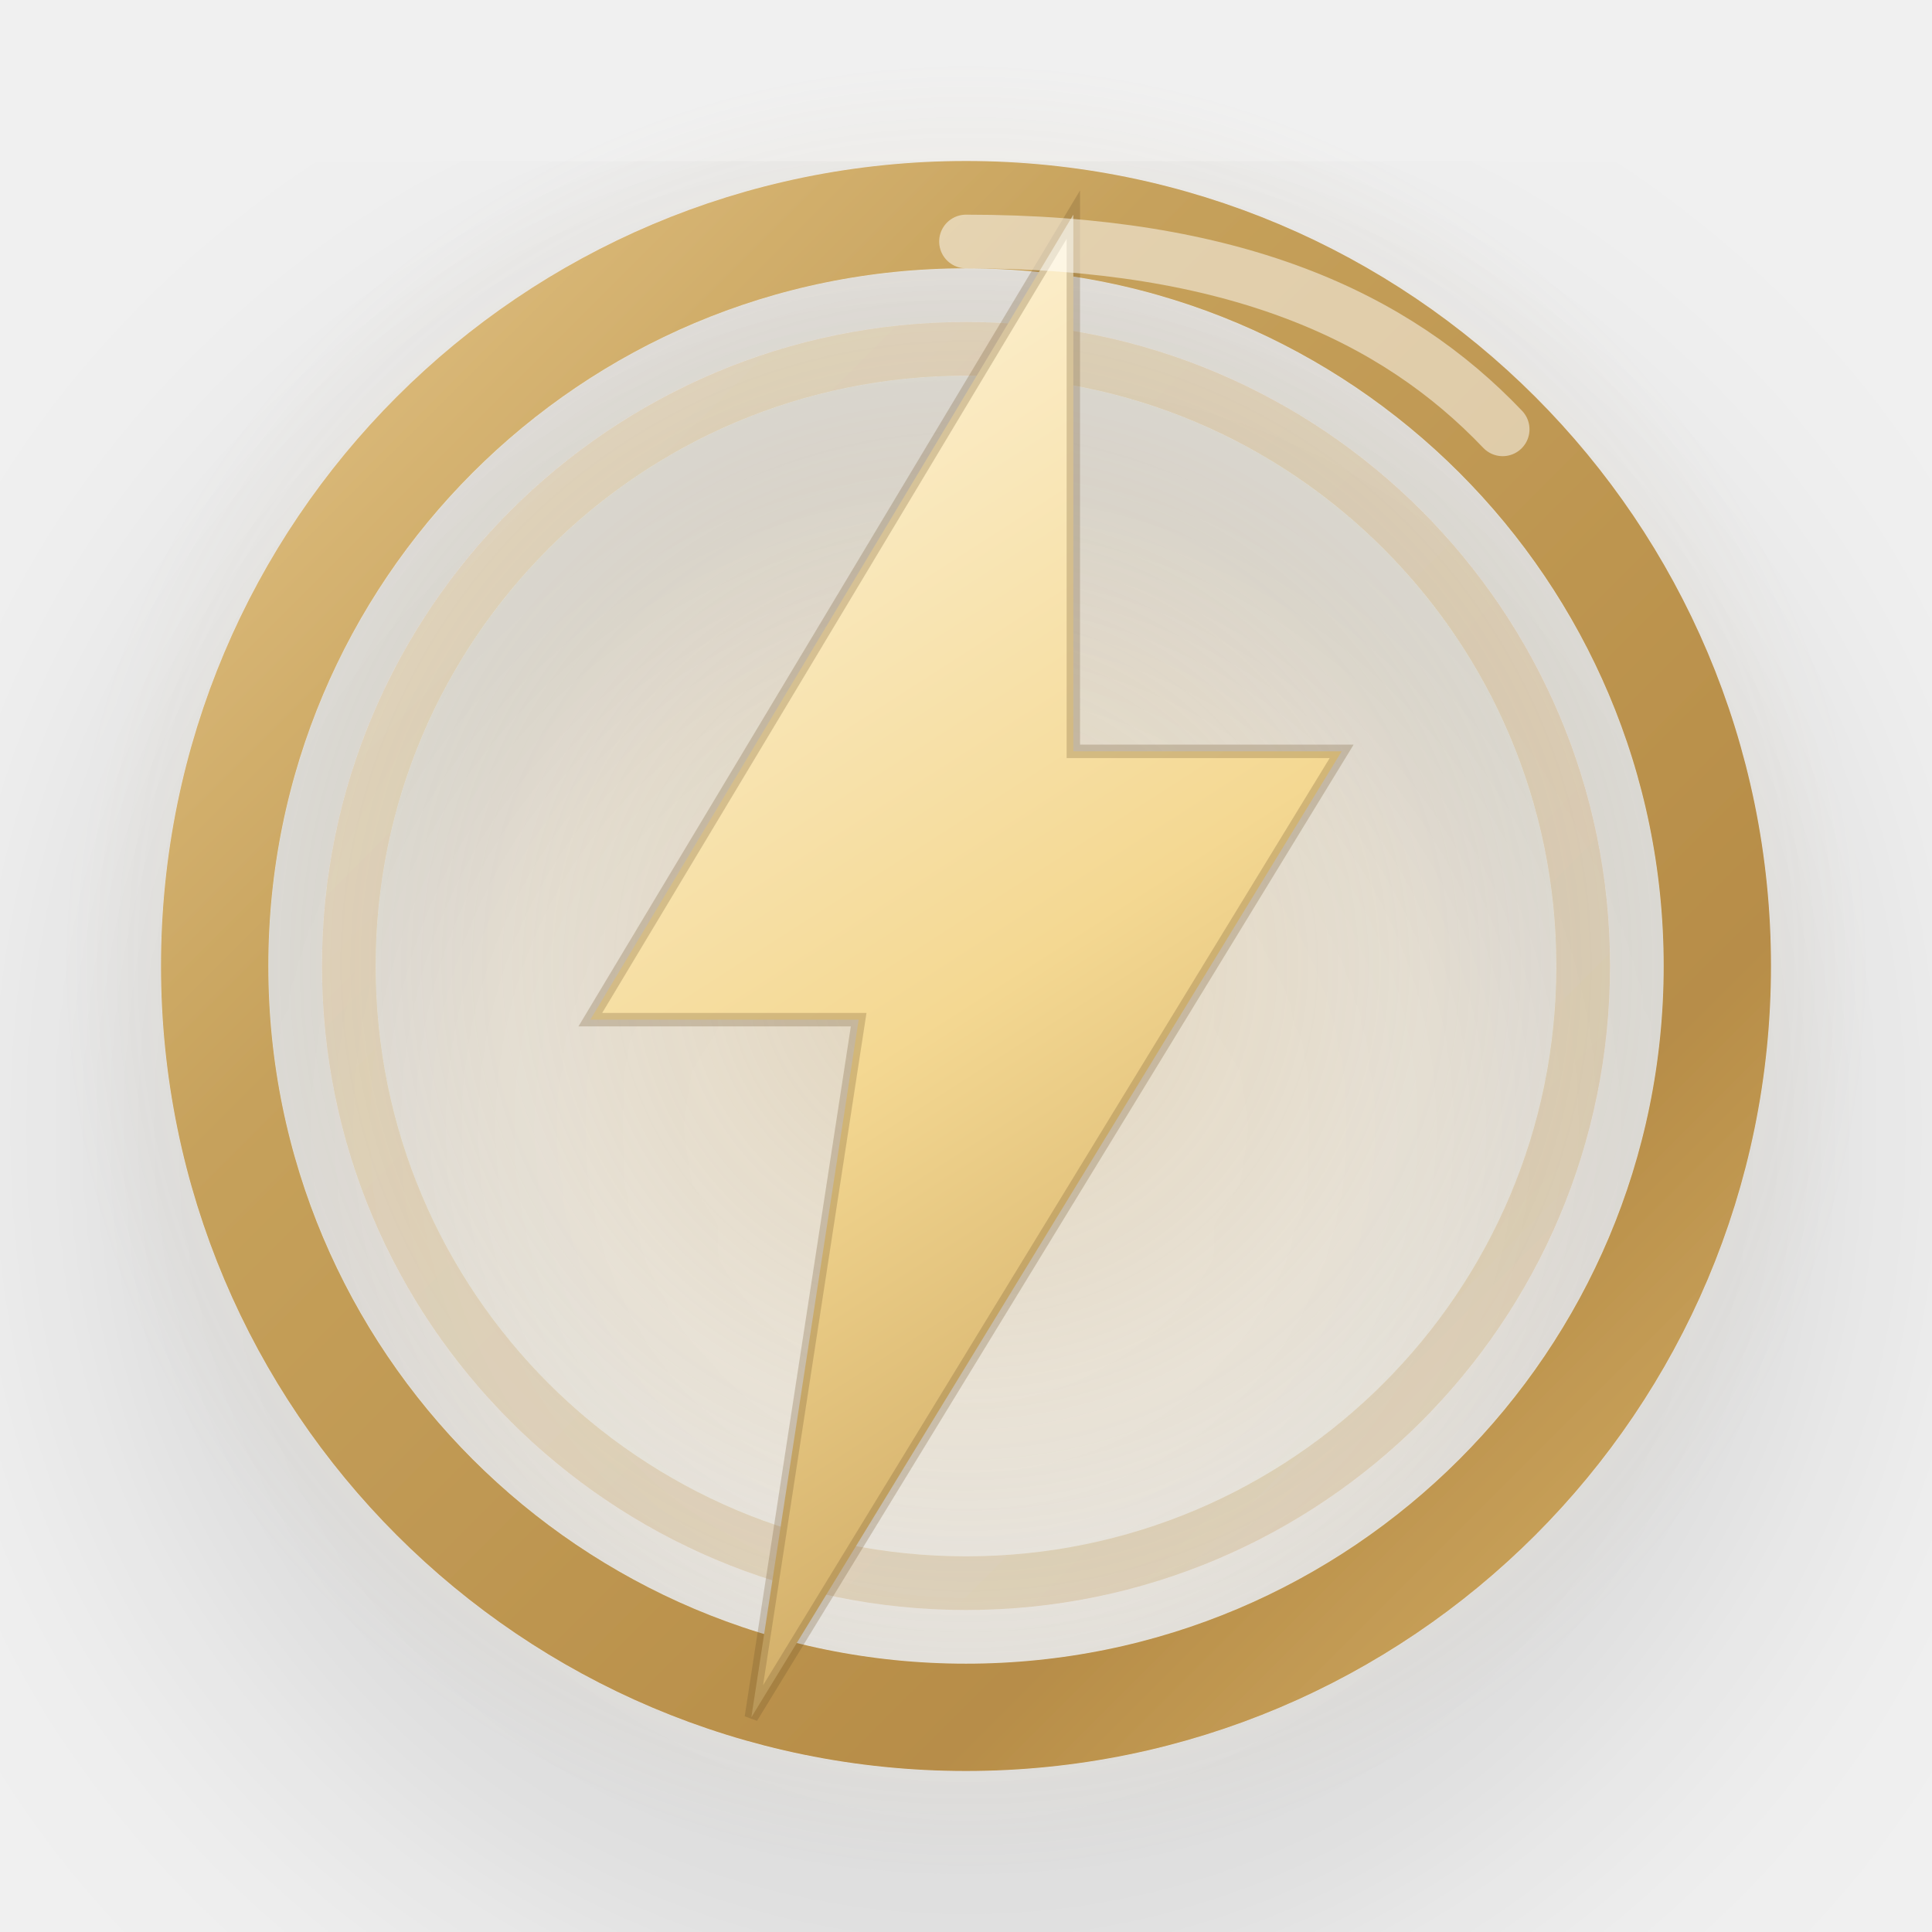
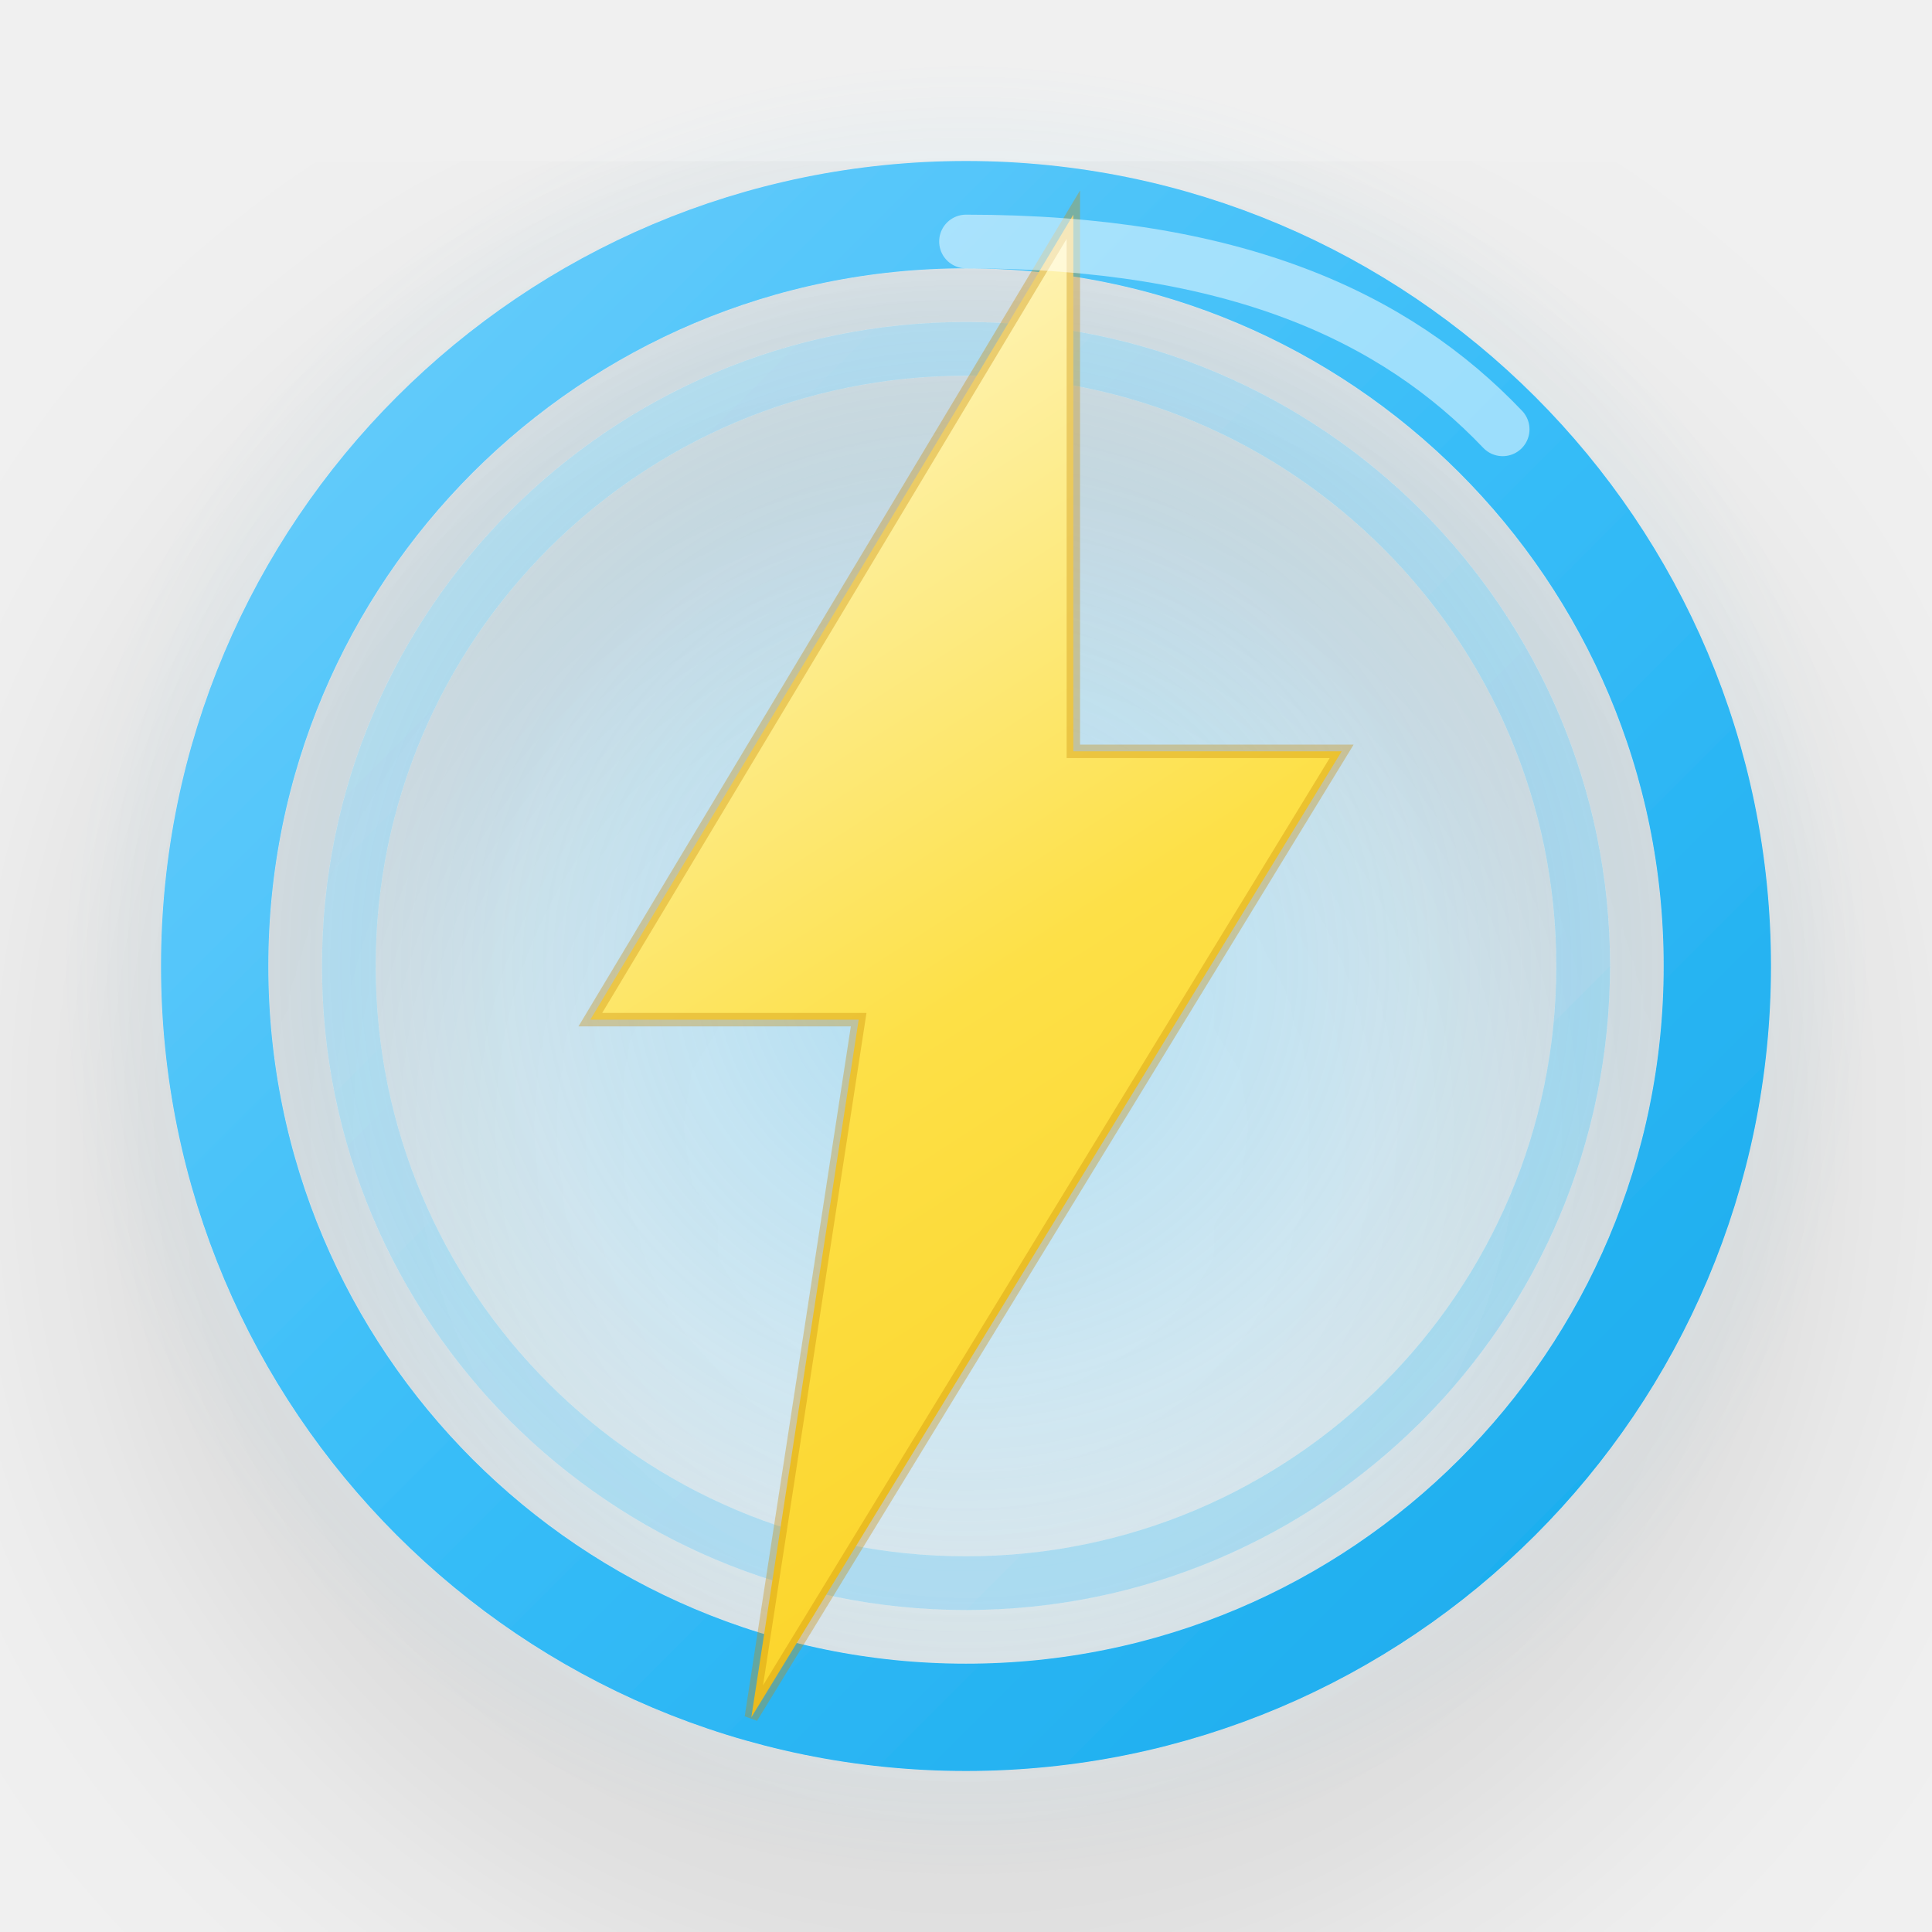
<svg xmlns="http://www.w3.org/2000/svg" width="72" height="72" viewBox="0 0 72 72" fill="none" role="img" aria-label="Flash Neiga logo">
  <defs>
-     <linearGradient id="gold" x1="0" y1="0" x2="72" y2="72" gradientUnits="userSpaceOnUse">
-       <stop offset="0" stop-color="#F2D59B" />
-       <stop offset="0.35" stop-color="#C6A15B" />
-       <stop offset="0.7" stop-color="#B78D48" />
-       <stop offset="1" stop-color="#E6C477" />
+     <linearGradient id="lightblue" x1="0" y1="0" x2="72" y2="72" gradientUnits="userSpaceOnUse">
+       <stop offset="0" stop-color="#7DD3FC" />
+       <stop offset="0.5" stop-color="#38BDF8" />
+       <stop offset="1" stop-color="#0EA5E9" />
    </linearGradient>
    <radialGradient id="glow" cx="0" cy="0" r="1" gradientUnits="userSpaceOnUse" gradientTransform="translate(36 36) rotate(90) scale(34)">
-       <stop offset="0" stop-color="#C6A15B" stop-opacity=".35" />
-       <stop offset="1" stop-color="#C6A15B" stop-opacity="0" />
+       <stop offset="0" stop-color="#38BDF8" stop-opacity=".35" />
+       <stop offset="1" stop-color="#38BDF8" stop-opacity="0" />
    </radialGradient>
    <filter id="shadow" x="-50%" y="-50%" width="200%" height="200%">
      <feDropShadow dx="0" dy="6" stdDeviation="6" flood-color="#000" flood-opacity=".25" />
    </filter>
    <linearGradient id="bolt" x1="20" y1="8" x2="56" y2="64" gradientUnits="userSpaceOnUse">
-       <stop offset="0" stop-color="#FFF8E6" />
-       <stop offset=".5" stop-color="#F4D892" />
-       <stop offset="1" stop-color="#B78D48" />
+       <stop offset="0" stop-color="#FEFCE8" />
+       <stop offset=".5" stop-color="#FDE047" />
+       <stop offset="1" stop-color="#FACC15" />
    </linearGradient>
  </defs>
  <circle cx="36" cy="36" r="34" fill="url(#glow)" />
  <g filter="url(#shadow)">
-     <circle cx="36" cy="36" r="28" fill="none" stroke="url(#gold)" stroke-width="4" />
-     <circle cx="36" cy="36" r="23" fill="none" stroke="url(#gold)" stroke-opacity=".25" stroke-width="2" />
+     <circle cx="36" cy="36" r="28" fill="none" stroke="url(#lightblue)" stroke-width="4" />
+     <circle cx="36" cy="36" r="23" fill="none" stroke="url(#lightblue)" stroke-opacity=".25" stroke-width="2" />
  </g>
-   <path d="M40 8L22 38h10l-4 26 22-36H40l0-20z" fill="url(#bolt)" stroke="#6E5328" stroke-opacity=".25" stroke-width="0.5" />
+   <path d="M40 8L22 38h10l-4 26 22-36H40l0-20z" fill="url(#bolt)" stroke="#CA8A04" stroke-opacity=".35" stroke-width="0.5" />
  <path d="M56 16c-4-4.2-10-7-20-7" stroke="#FFFFFF" stroke-opacity=".5" stroke-width="2" stroke-linecap="round" />
</svg>
